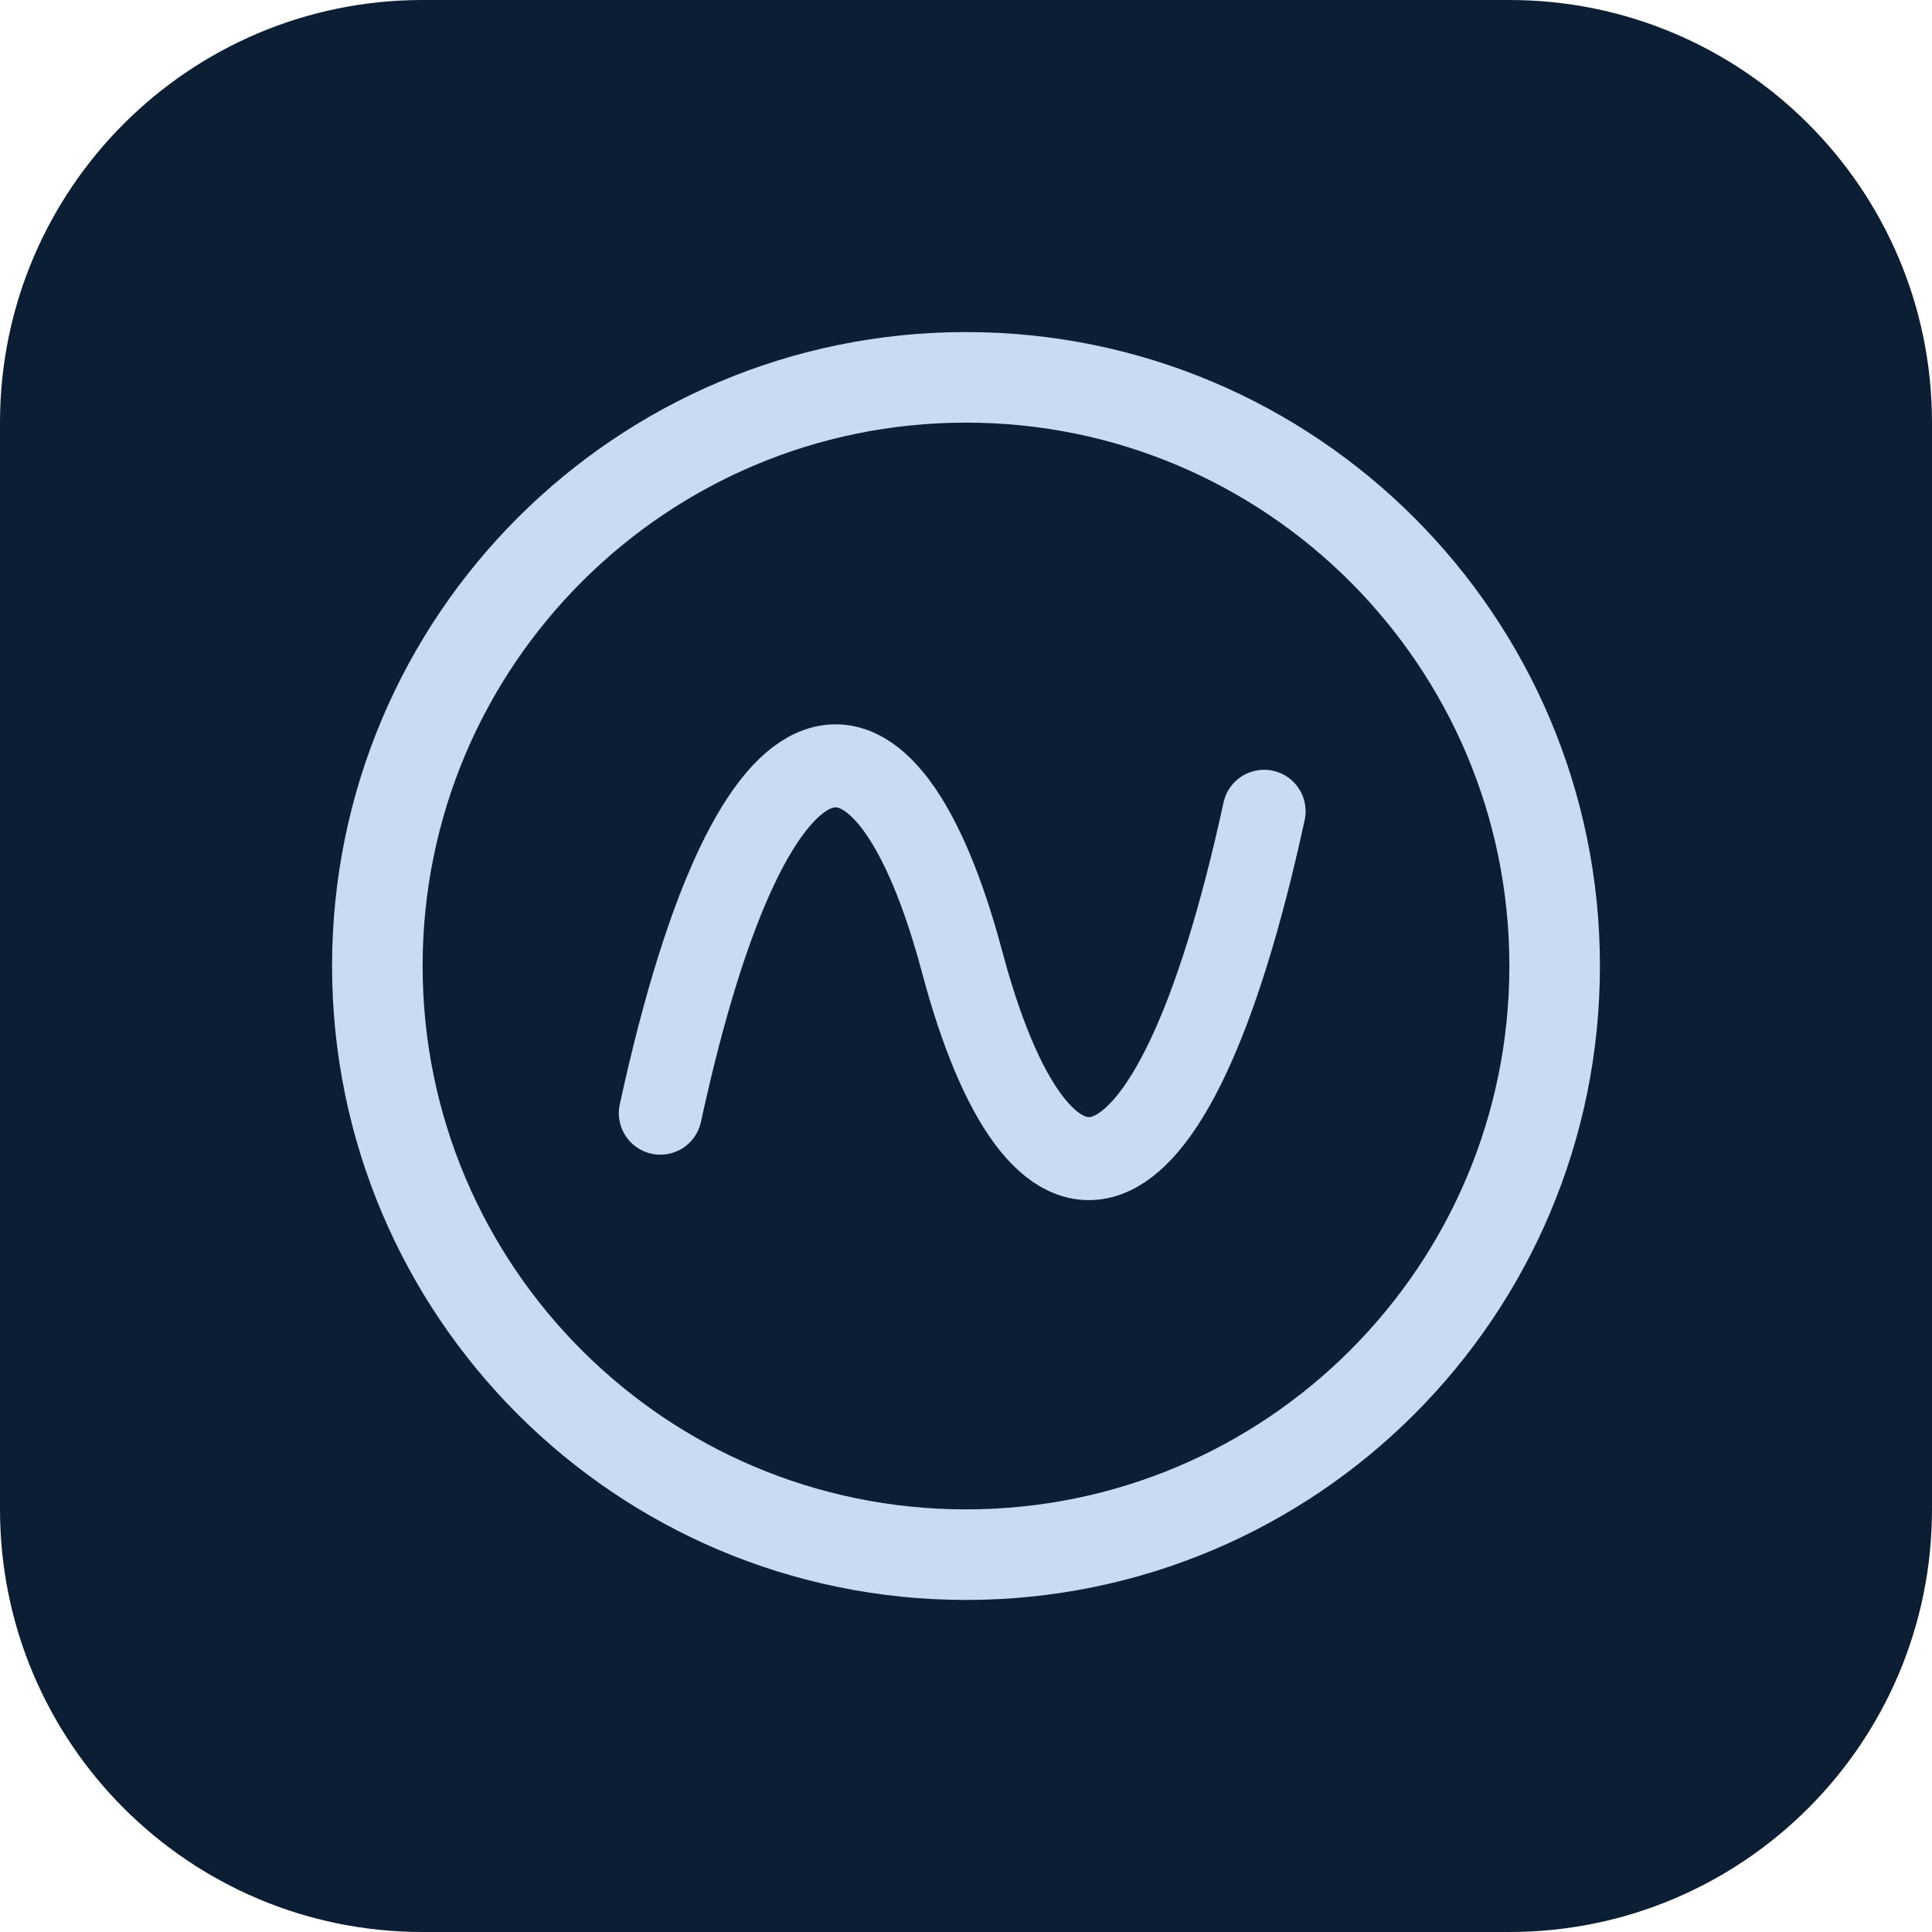
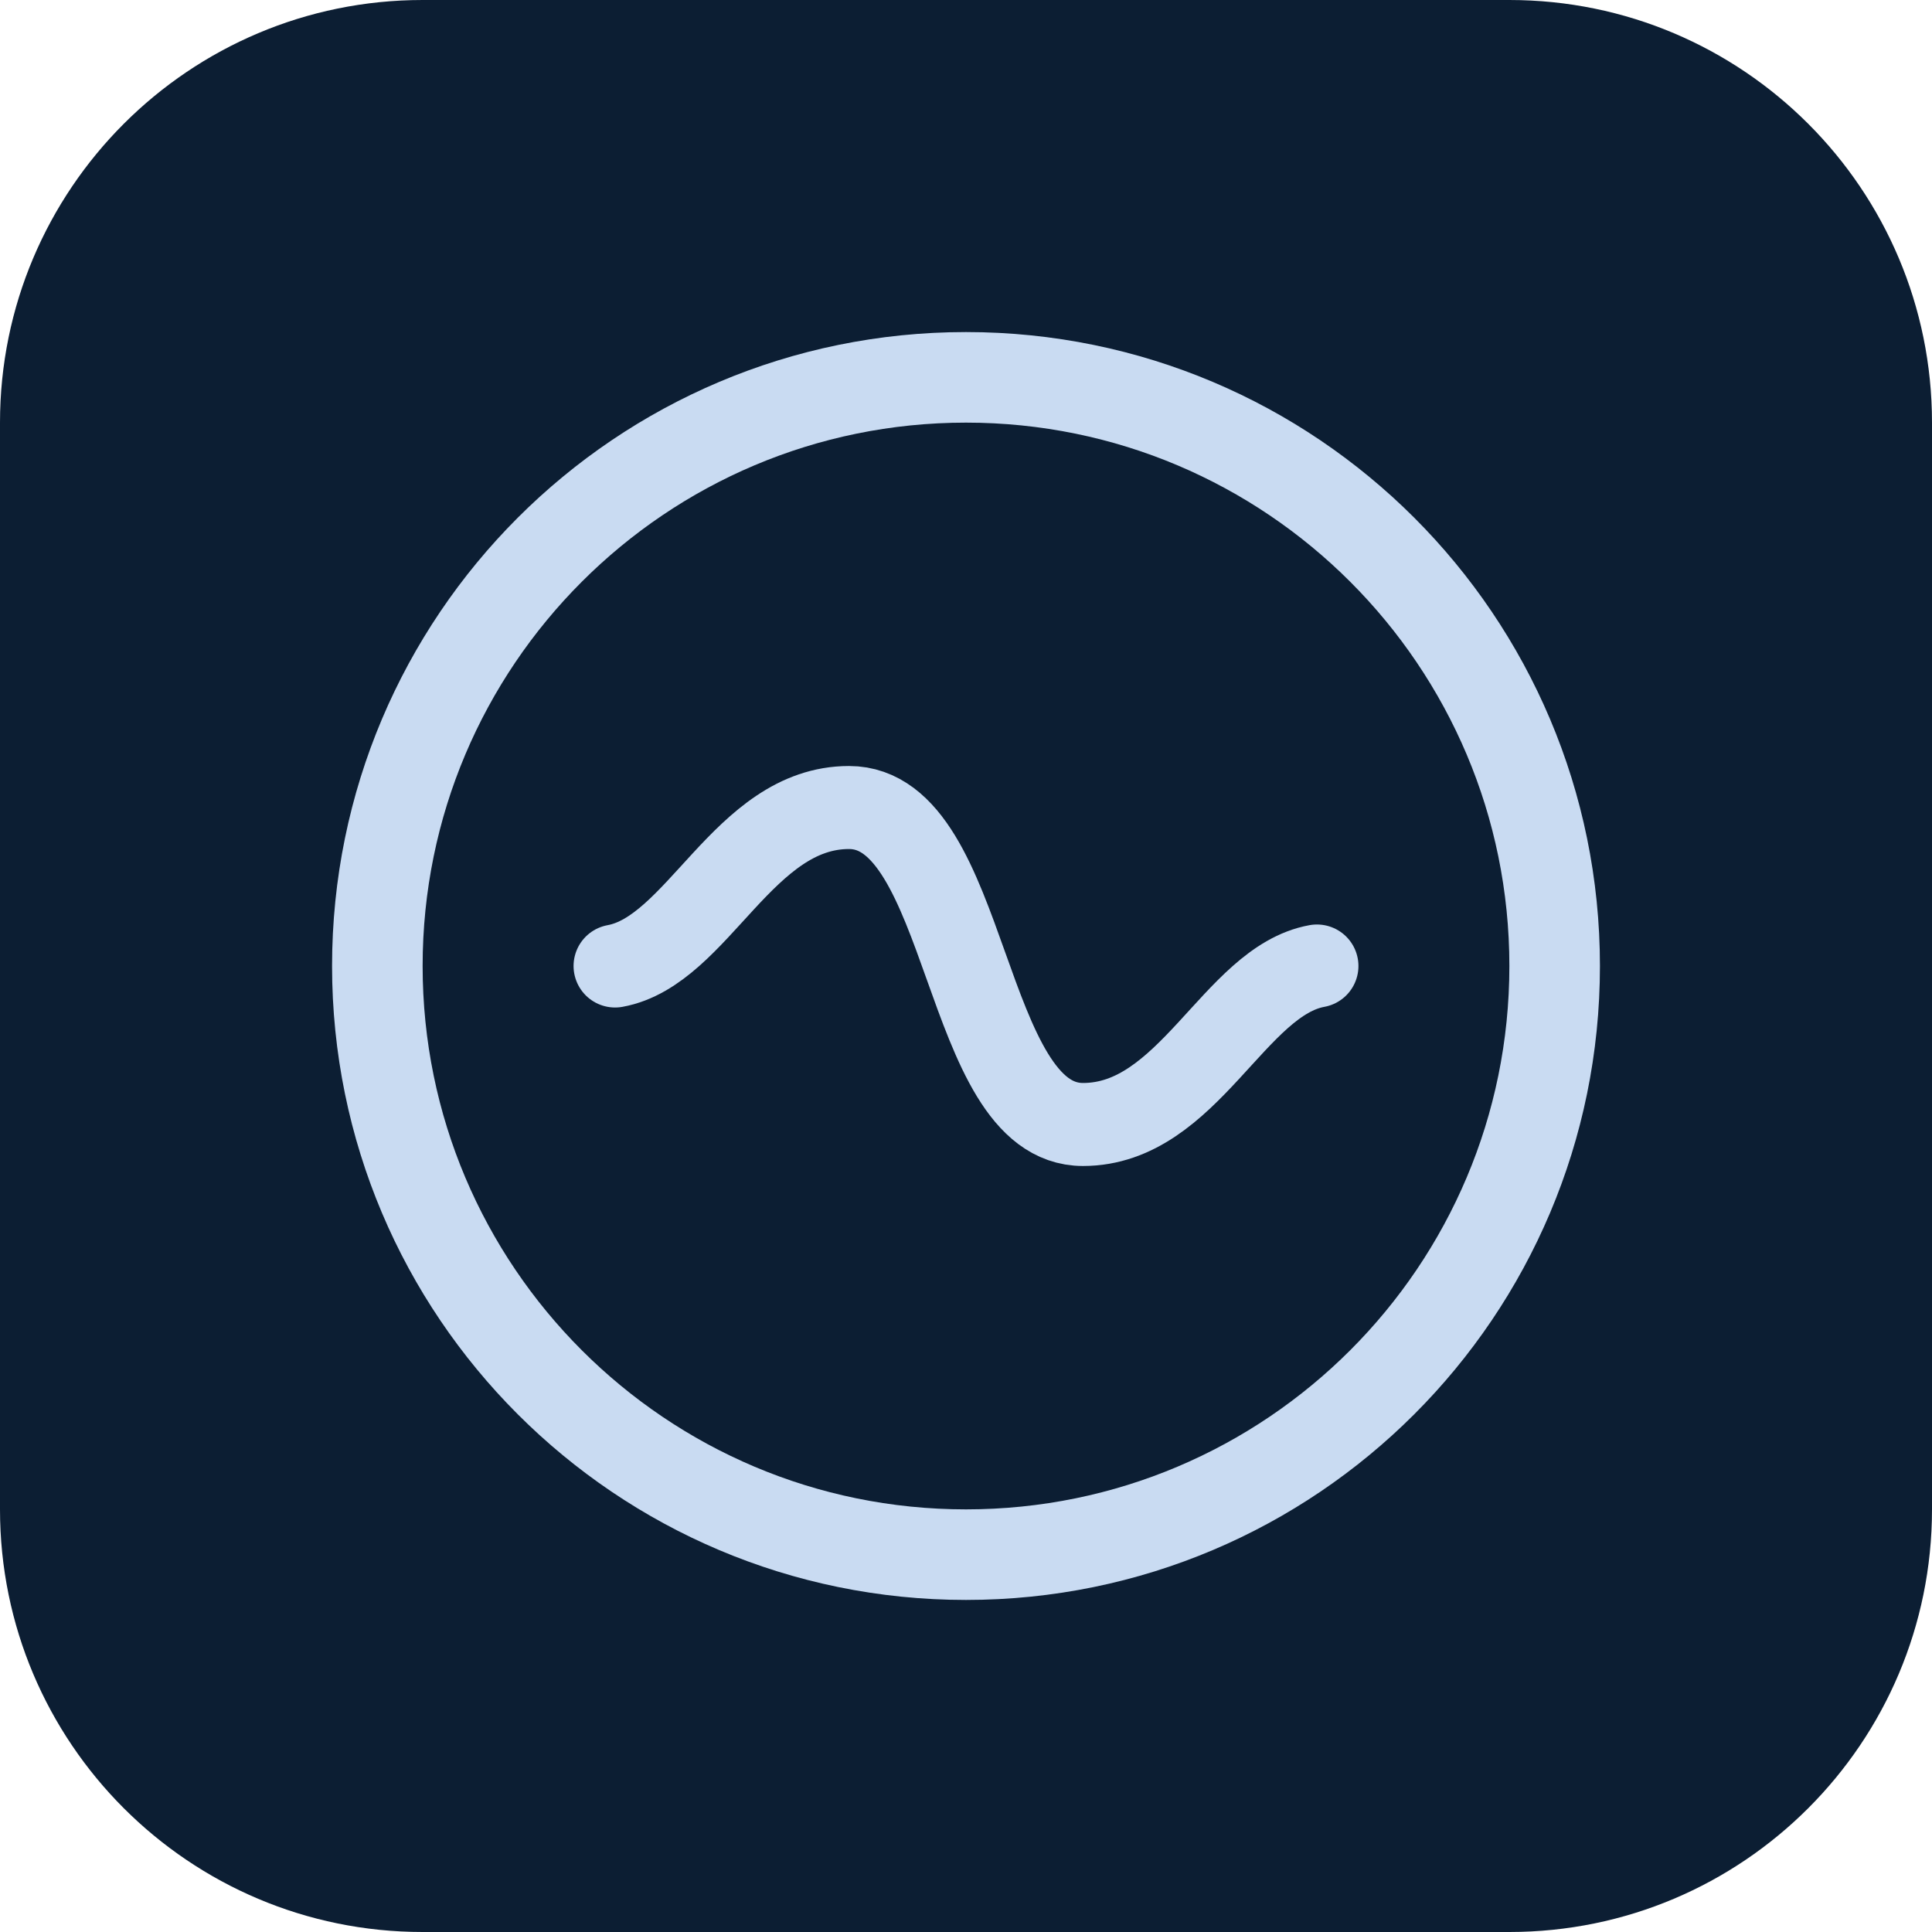
- <svg xmlns="http://www.w3.org/2000/svg" width="512" height="512" viewBox="0 0 512 512" fill="none" role="img" aria-labelledby="title desc">
+ <svg xmlns="http://www.w3.org/2000/svg" width="512" height="512" viewBox="0 0 512 512" fill="none" role="img" aria-labelledby="title">
  <rect width="512" height="512" rx="112" fill="#0C1E33" />
  <circle cx="256" cy="256" r="156" stroke="#C9DBF2" stroke-width="24" />
-   <path d="M175 295         C 200 180, 235 180, 255 255         S 310 330, 335 215" stroke="#C9DBF2" stroke-width="22" stroke-linecap="round" stroke-linejoin="round" />
+   <path d="M163 256C185 252 197 214 225 214C257 214 255 298 287 298C315 298 327 260 349 256" stroke="#C9DBF2" stroke-width="22" stroke-linecap="round" stroke-linejoin="round" />
</svg>
